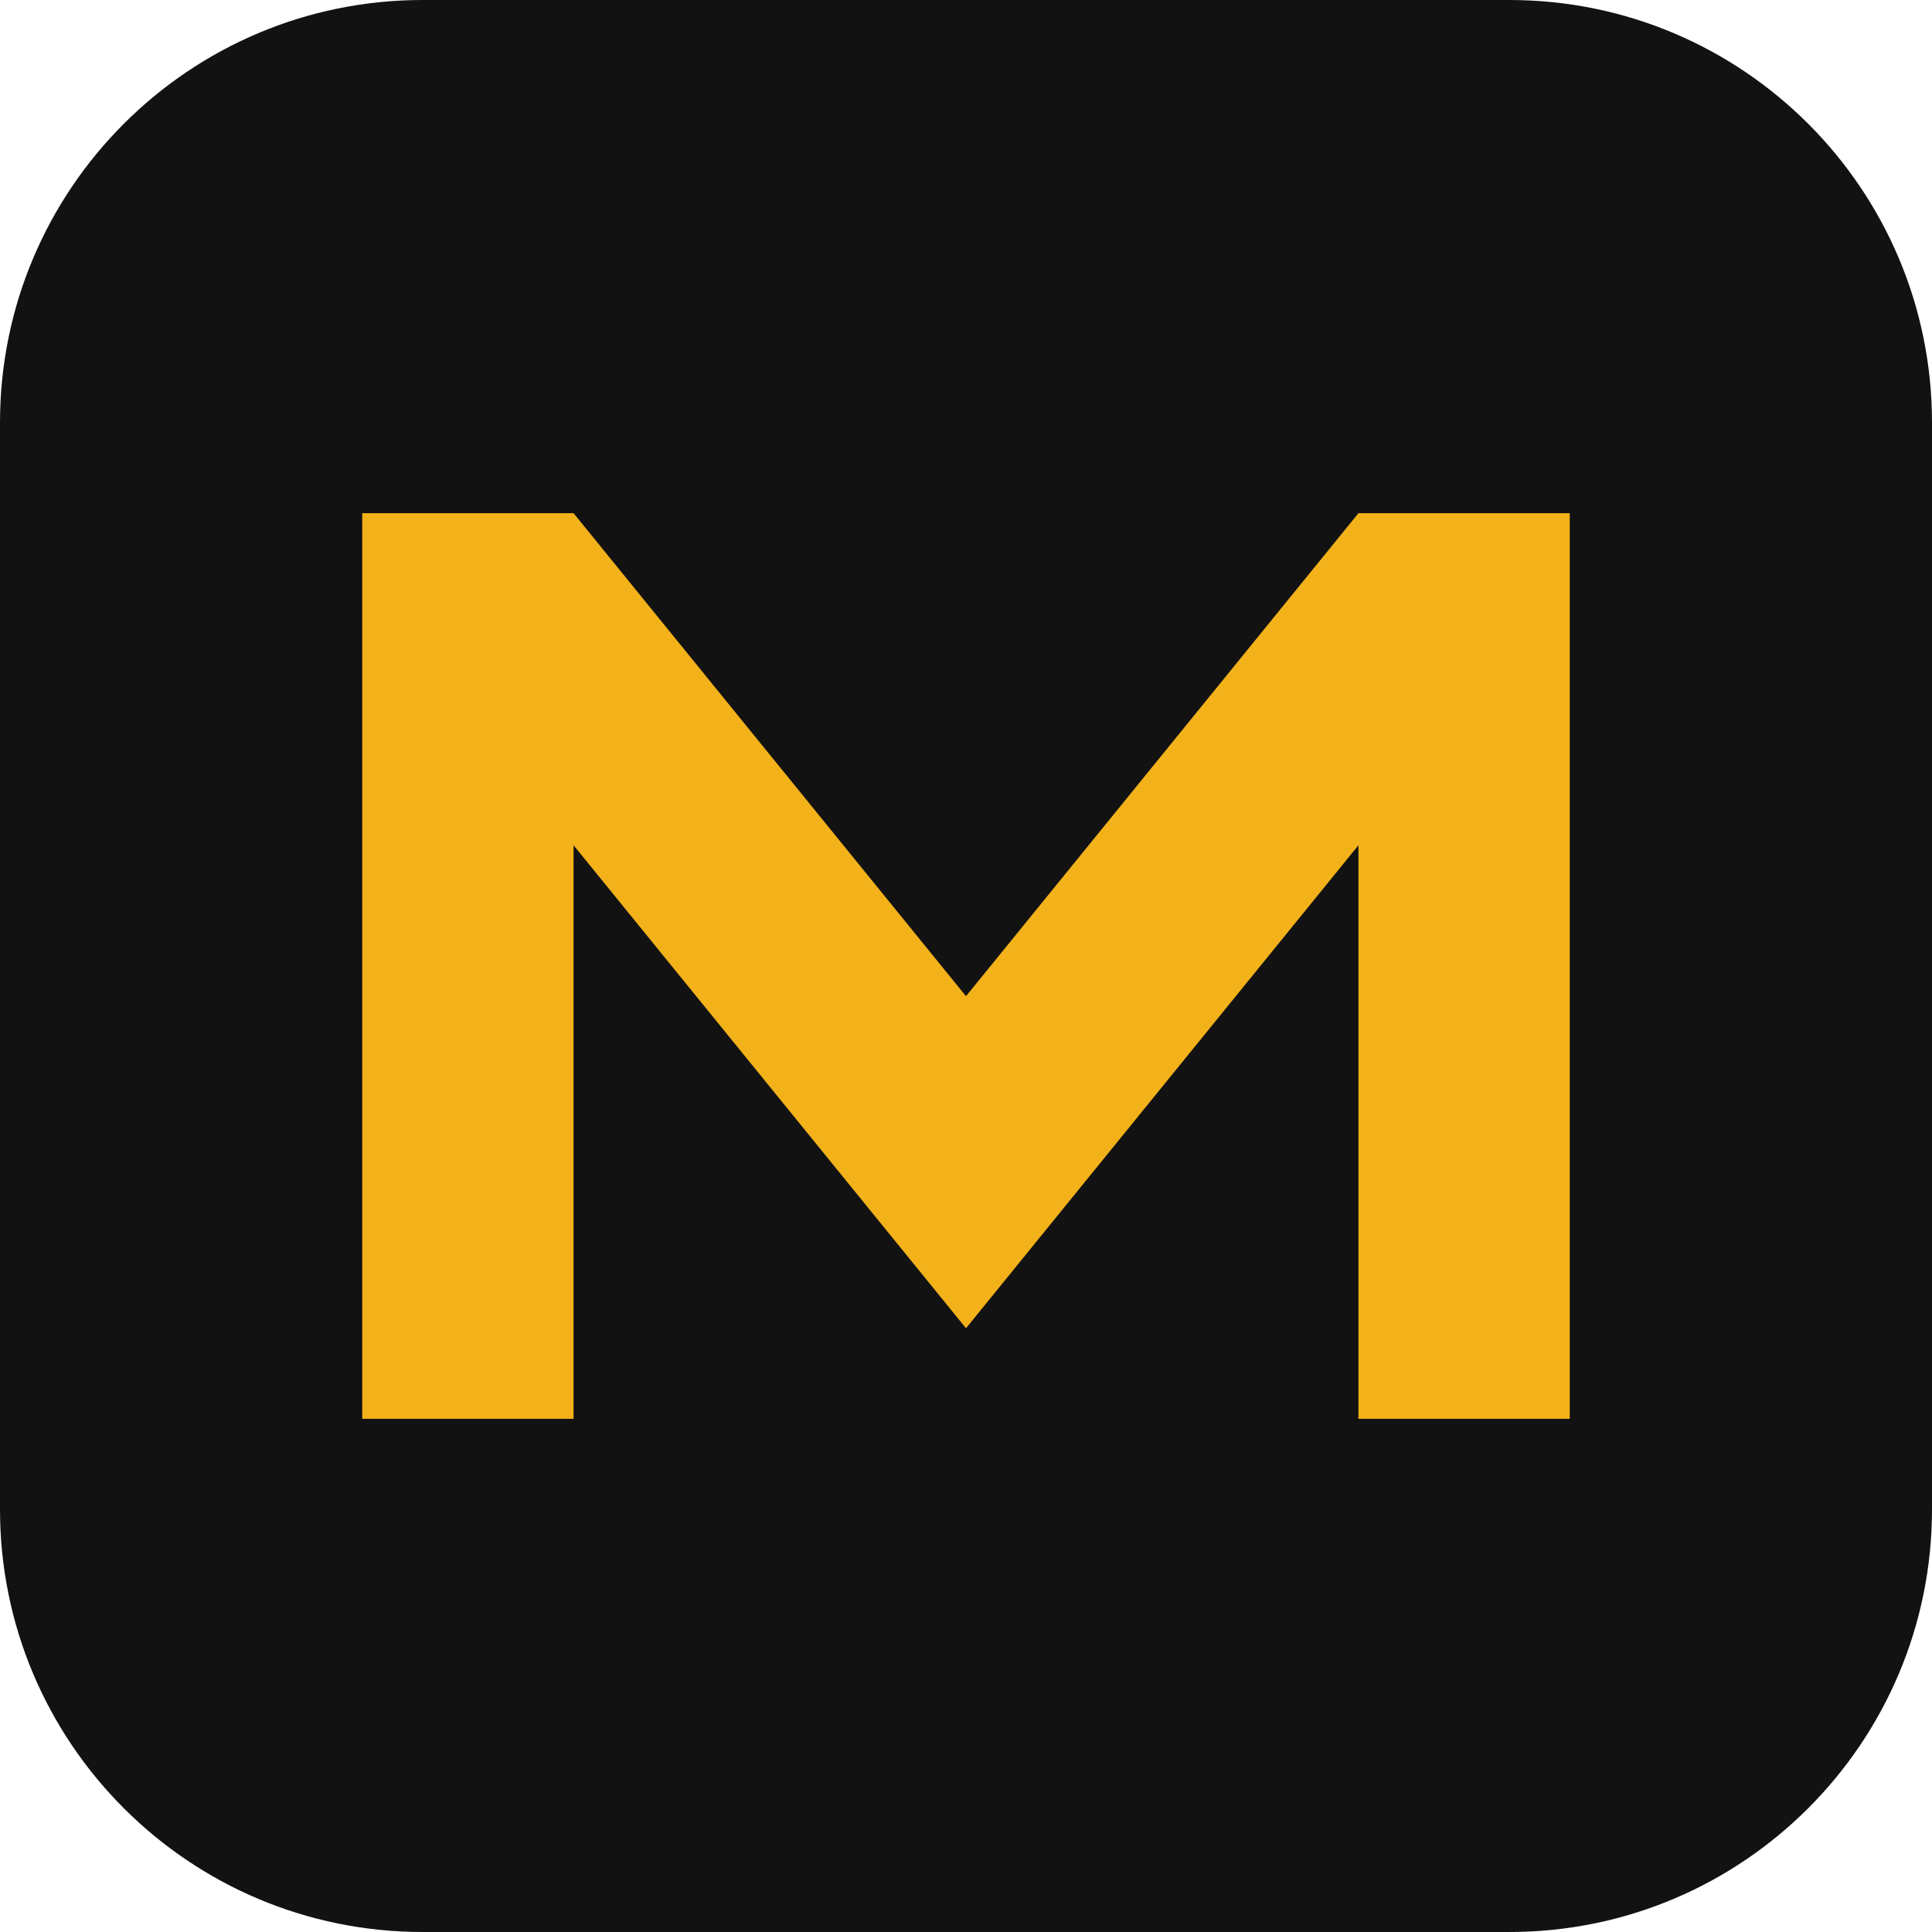
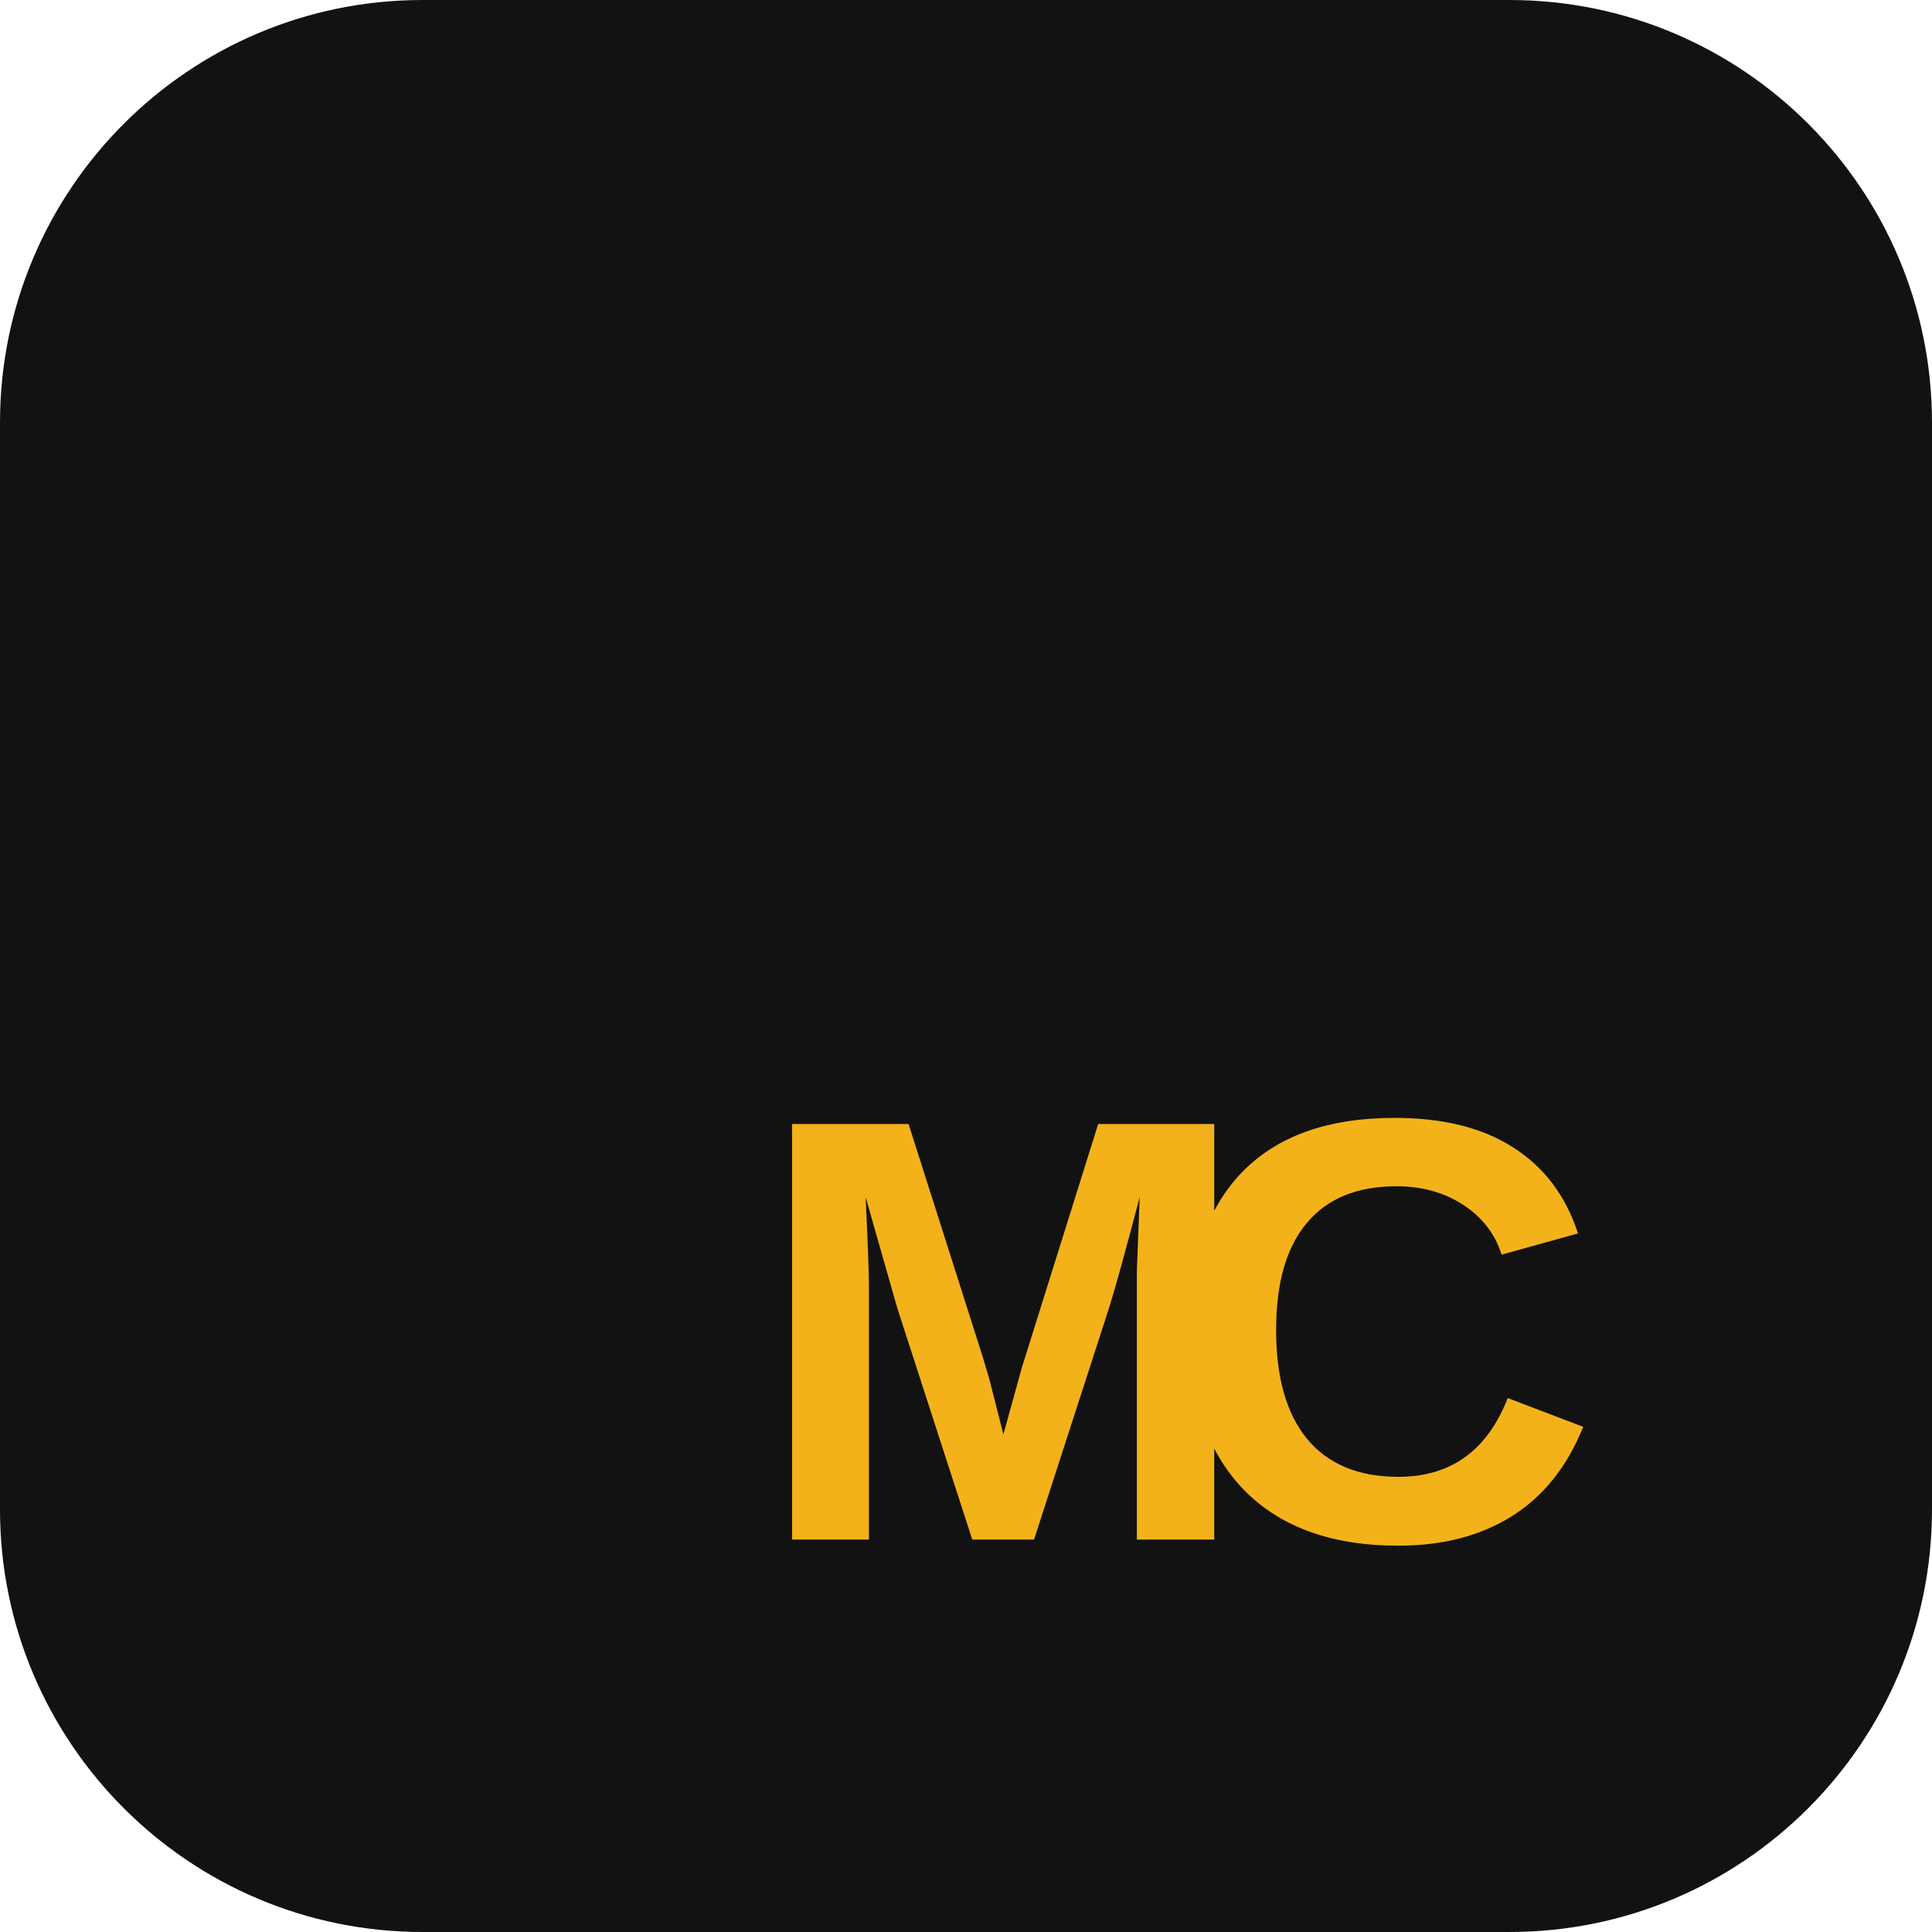
<svg xmlns="http://www.w3.org/2000/svg" viewBox="0 0 64 64">
  <rect width="64" height="64" rx="14" fill="#121212" />
-   <path d="M12 47V17h7l13 16 13-16h7v30h-7V28L32 44 19 28v19z" fill="#f3b21a" />
+   <text x="53" y="51" fill="#f3b21a" font-family="Arial, sans-serif" font-size="20" font-weight="700" letter-spacing="-3" text-anchor="end">MC</text>
</svg>
